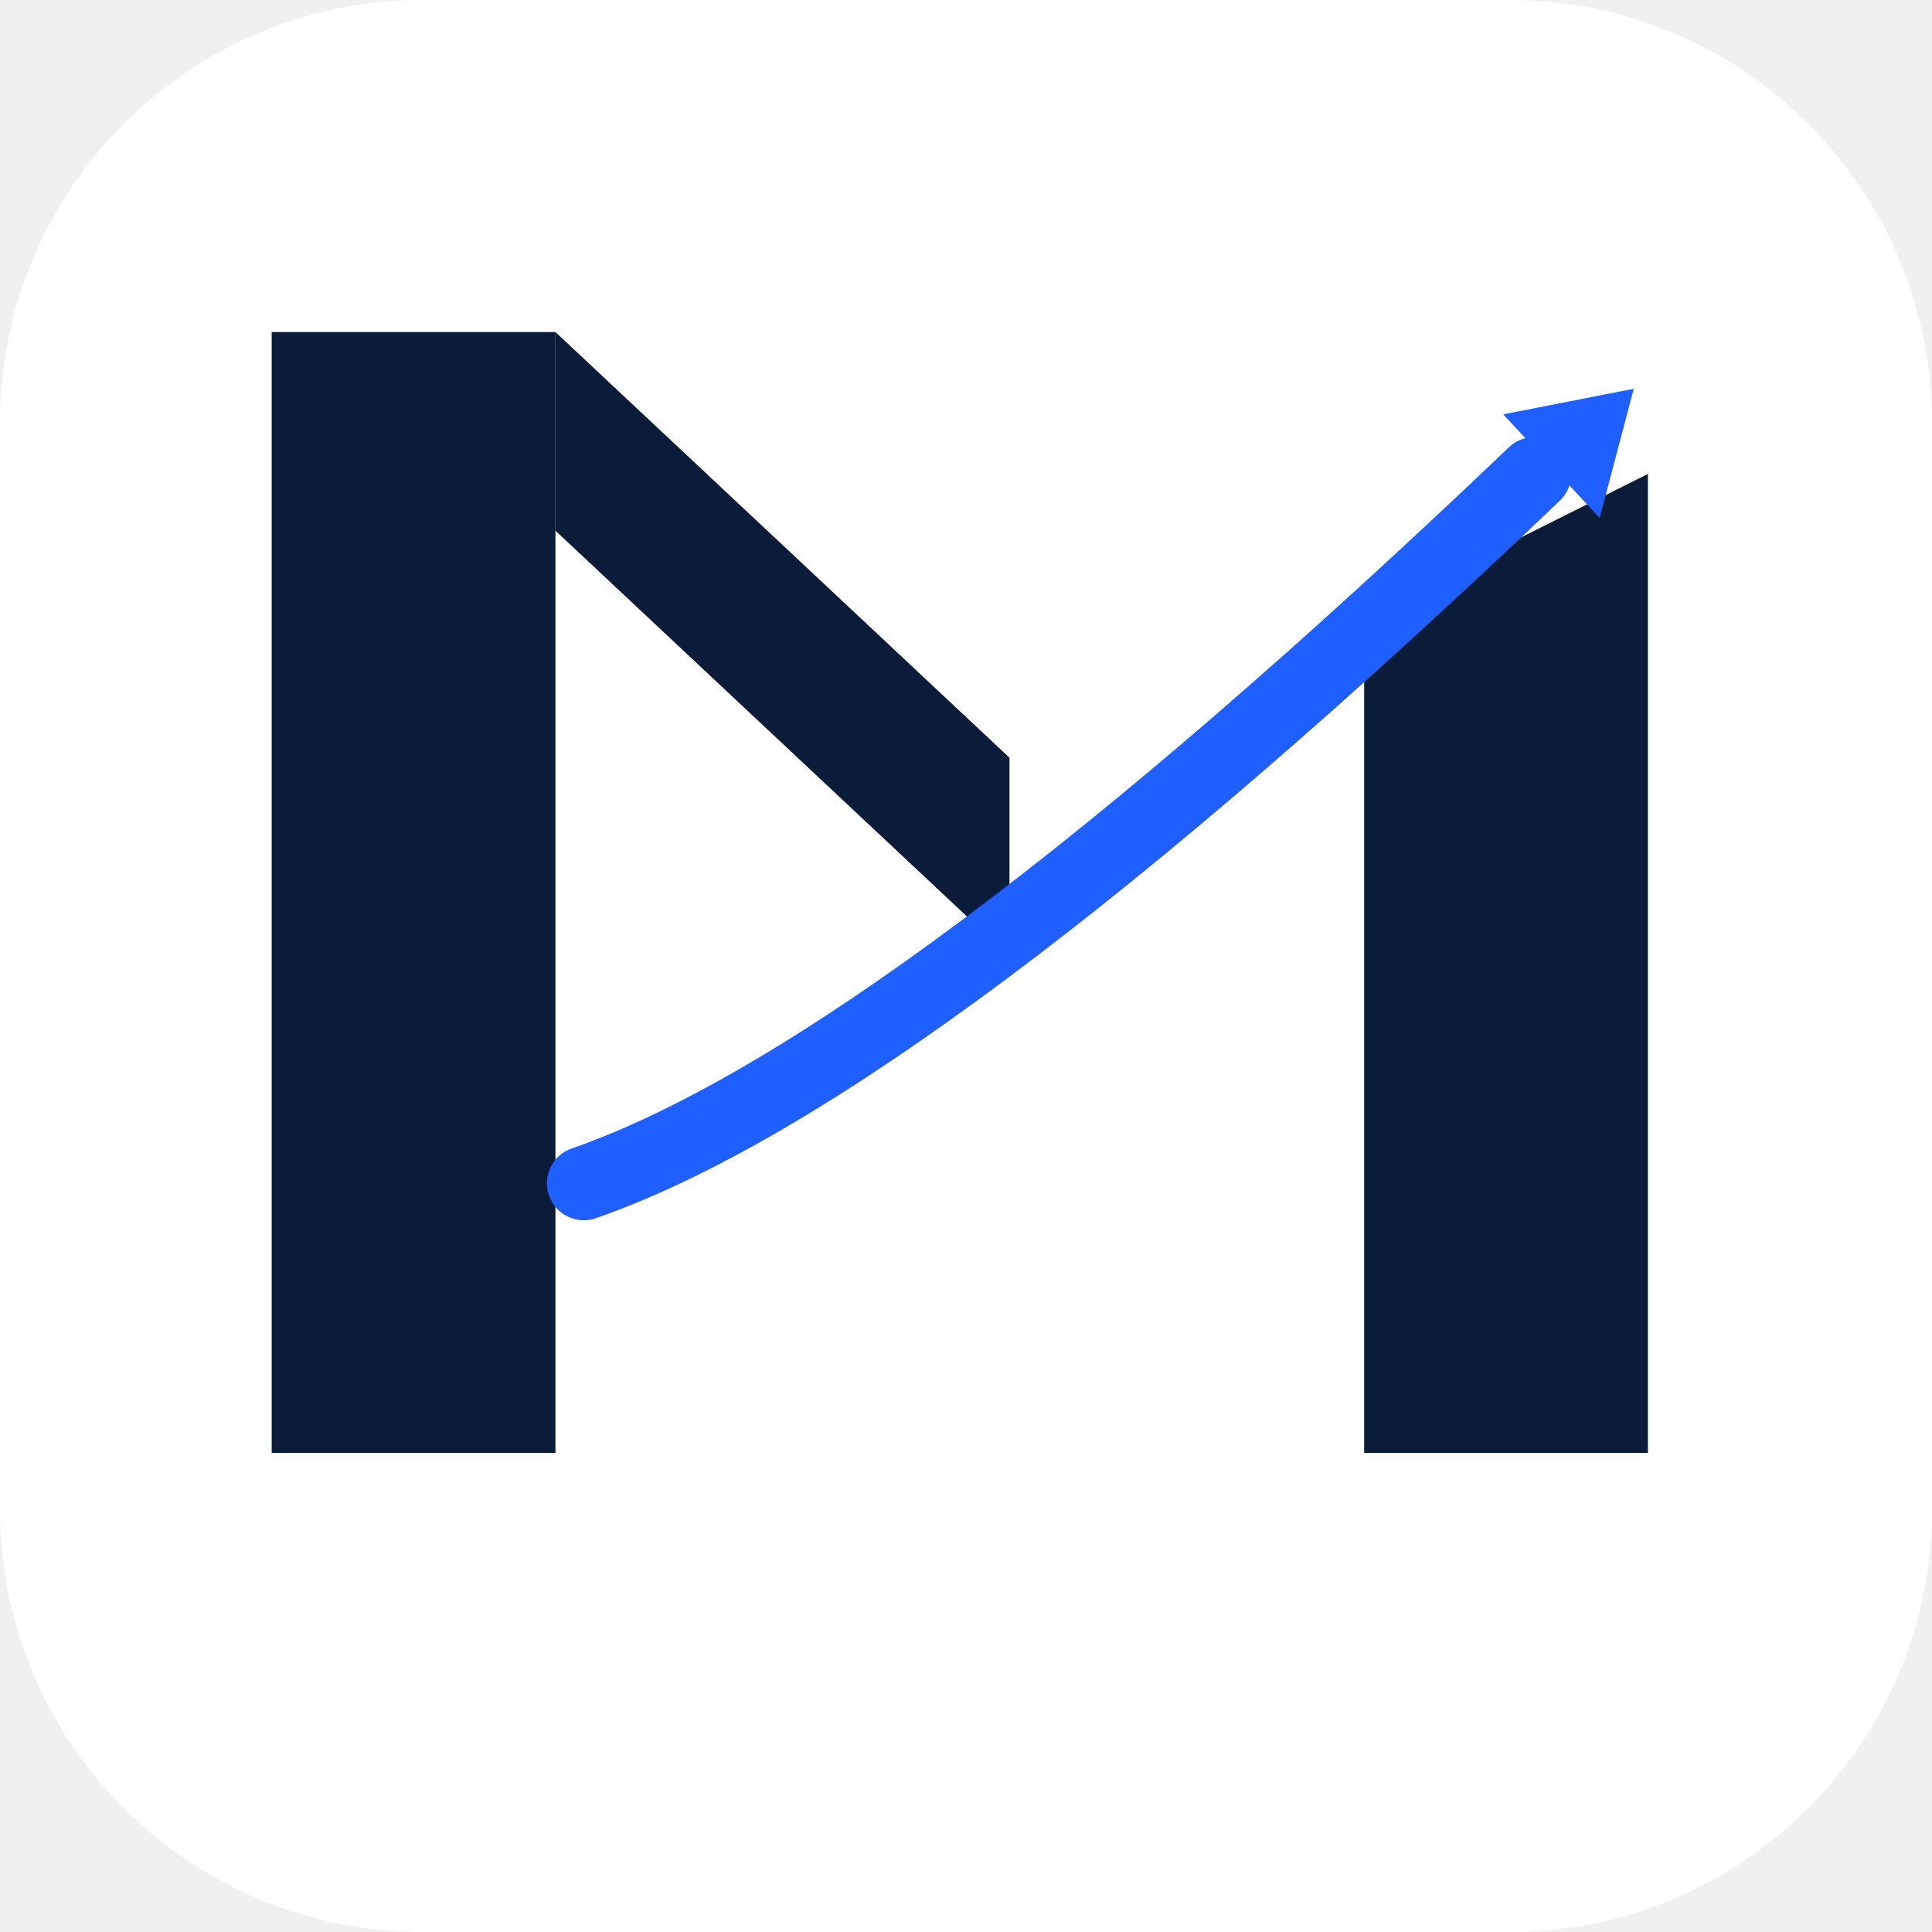
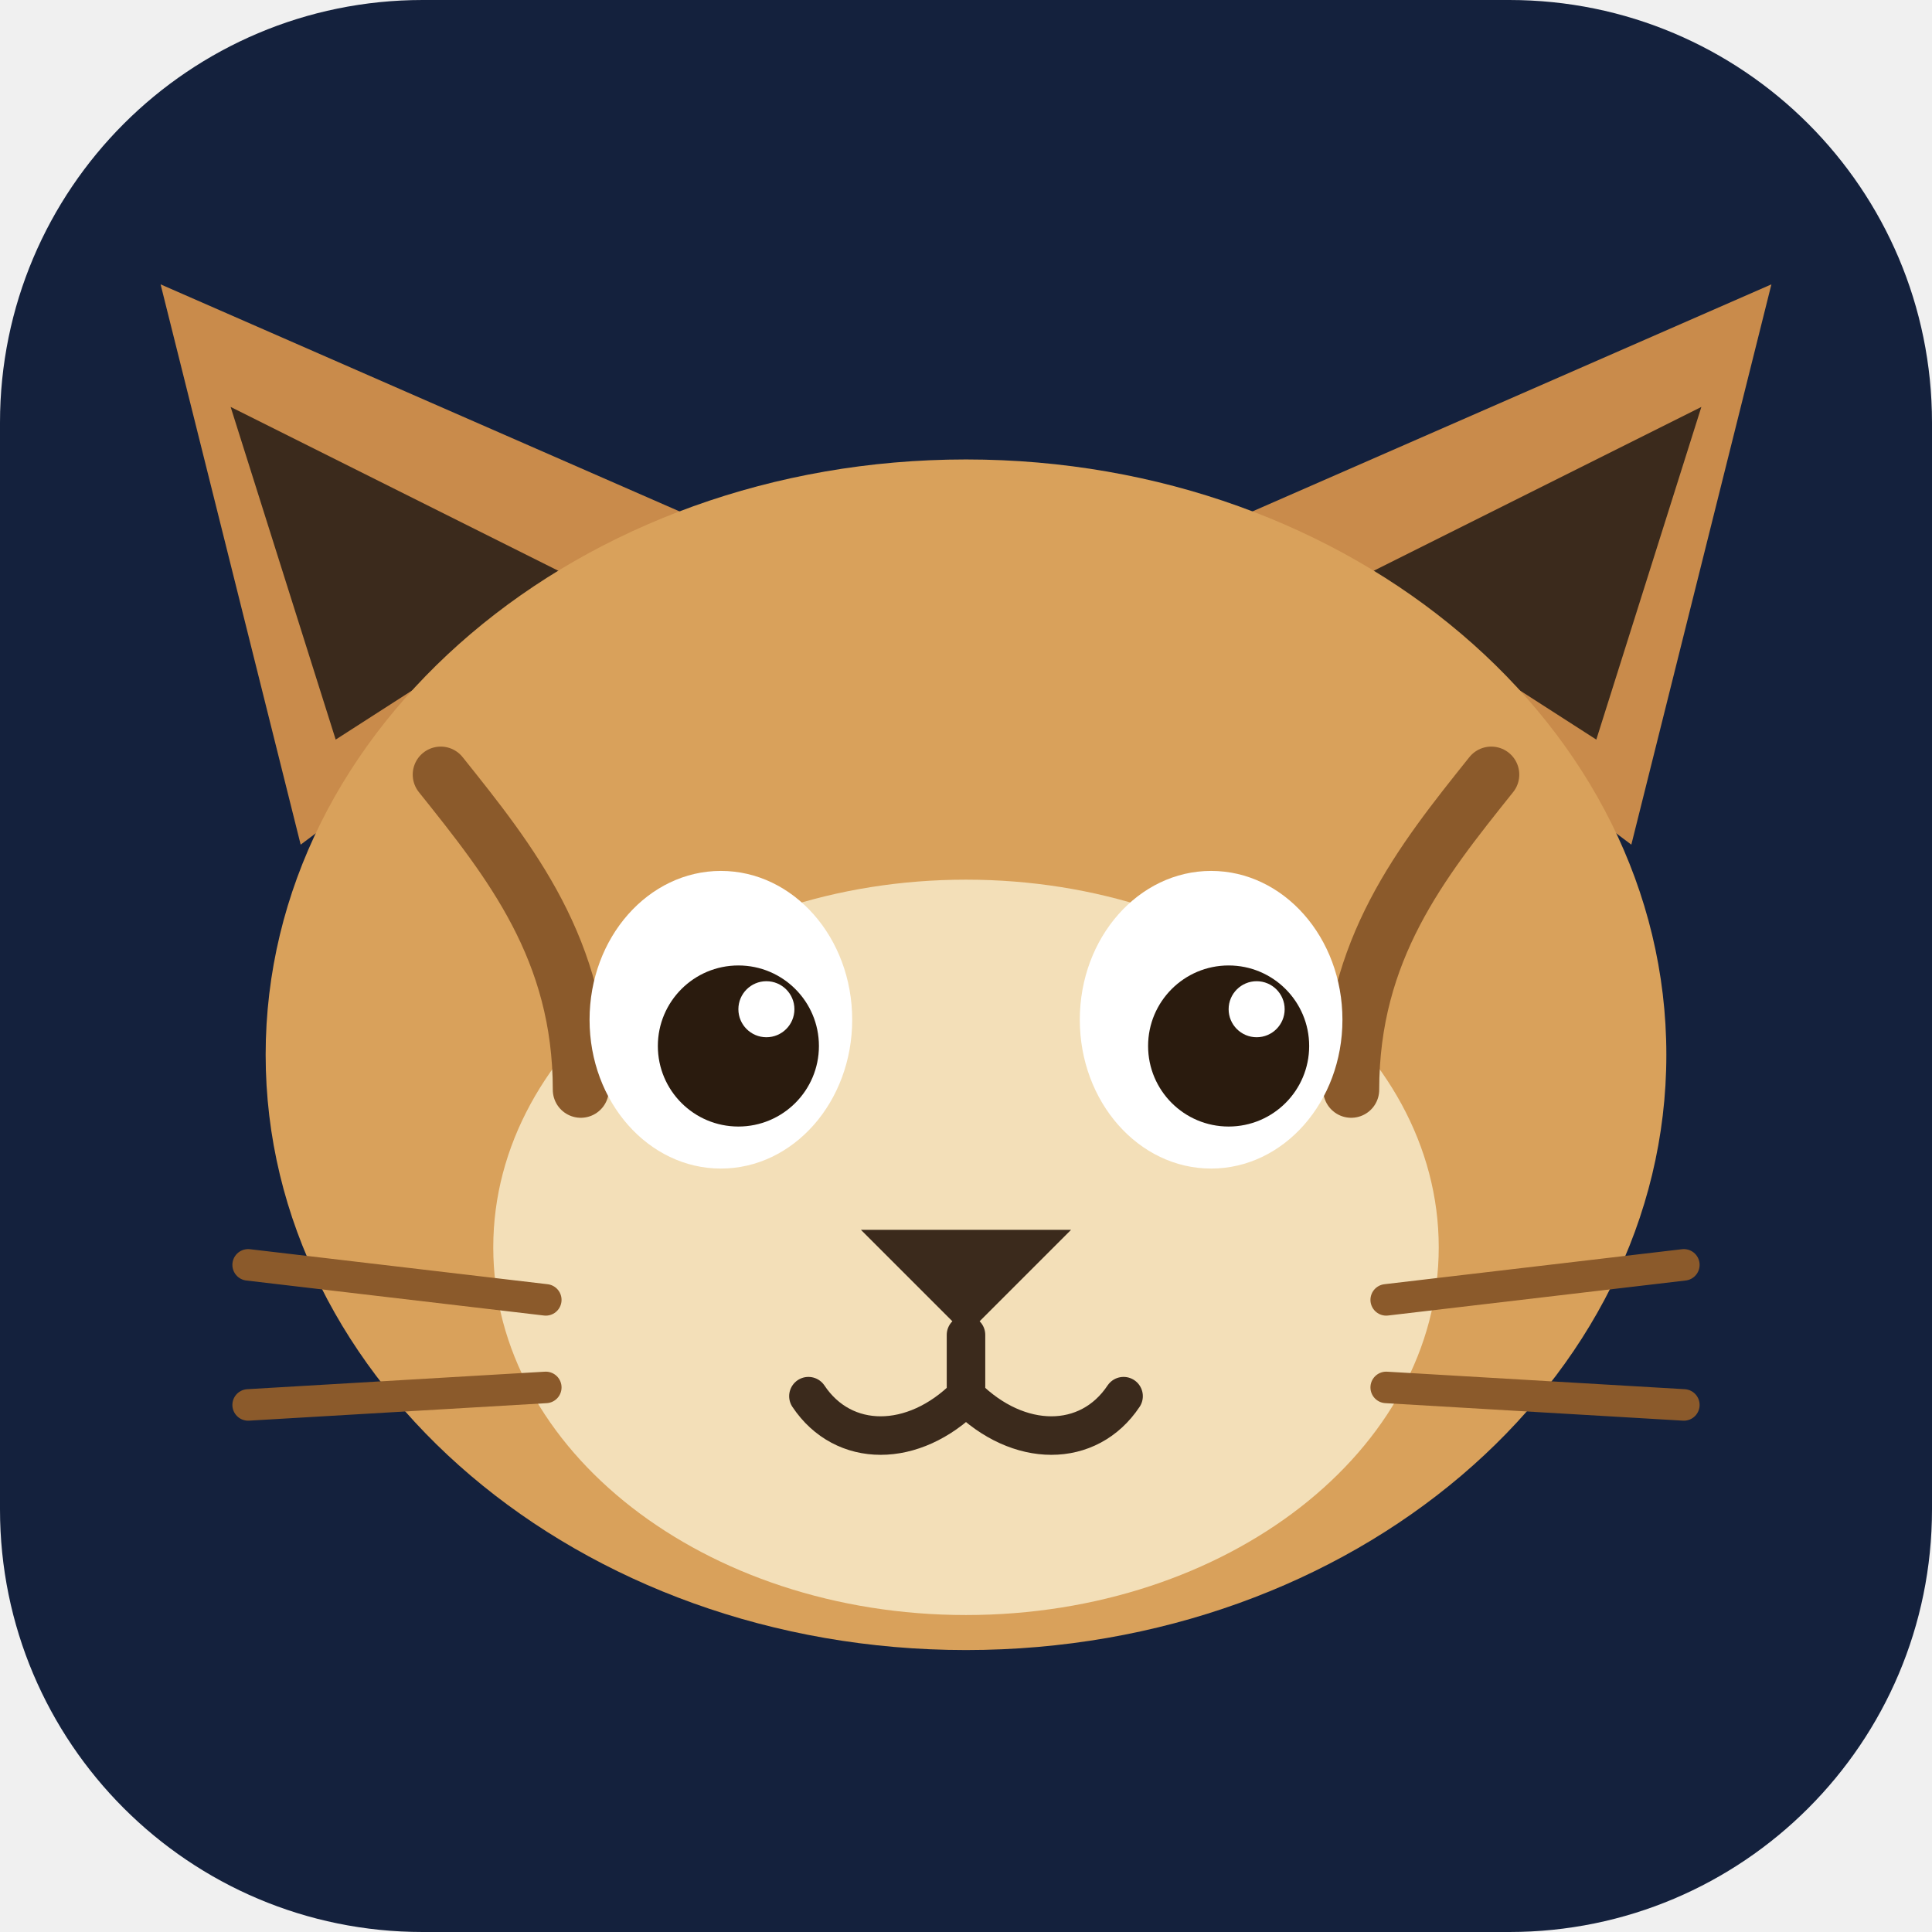
<svg xmlns="http://www.w3.org/2000/svg" viewBox="0 0 64 64" width="64" height="64">
-   <rect width="64" height="64" rx="14" fill="#FFFFFF" />
-   <g transform="translate(9 11) scale(0.47)">
-     <path fill="#0B1B3A" d="M0 0H20V79H0Z" />
-     <path fill="#0B1B3A" d="M20 0L52 30V44L20 14Z" />
-     <path fill="#0B1B3A" d="M77 20L97 10V79H77Z" />
-     <path fill="none" stroke="#1F5EFF" stroke-width="5.2" stroke-linecap="round" d="M22 60Q45 52 89 10" />
-     <path fill="#1F5EFF" d="M96 4L93.6 13.1L86.8 5.8Z" />
+   <rect width="64" height="64" rx="14" fill="#14213D" />
+   <g transform="translate(-2.8 1.3) scale(0.58)">
+     <path d="M22 46L14 14l32 14z" fill="#C98B4B" />
+     <path d="M98 46l8-32-32 14z" fill="#C98B4B" />
+     <path d="M24 40l-6-19 20 10z" fill="#3B2A1C" />
+     <path d="M96 40l6-19-20 10z" fill="#3B2A1C" />
+     <ellipse cx="60" cy="58" rx="40" ry="34" fill="#D9A15B" />
+     <ellipse cx="60" cy="69" rx="27" ry="21" fill="#F3DFB8" />
+     <path d="M30 42c4 5 8 10 8 18M90 42c-4 5-8 10-8 18" stroke="#8B5A2B" stroke-width="3.2" stroke-linecap="round" fill="none" />
+     <path d="M19 70l17 2M19 78l17-1M101 70l-17 2M101 78l-17-1" stroke="#8B5A2B" stroke-width="1.8" stroke-linecap="round" />
+     <ellipse cx="46" cy="56" rx="7.5" ry="8.5" fill="#fff" />
+     <ellipse cx="74" cy="56" rx="7.5" ry="8.5" fill="#fff" />
+     <circle cx="47" cy="57.5" r="4.6" fill="#2A1B0E" />
+     <circle cx="75" cy="57.5" r="4.6" fill="#2A1B0E" />
+     <circle cx="48.6" cy="55.4" r="1.6" fill="#fff" />
+     <circle cx="76.6" cy="55.4" r="1.6" fill="#fff" />
+     <path d="M54 68h12l-6 6z" fill="#3B2A1C" />
+     <path d="M60 74v3.5M60 77.5c-3 3-7 3-9 0M60 77.5c3 3 7 3 9 0" stroke="#3B2A1C" stroke-width="2.2" stroke-linecap="round" fill="none" />
  </g>
</svg>
